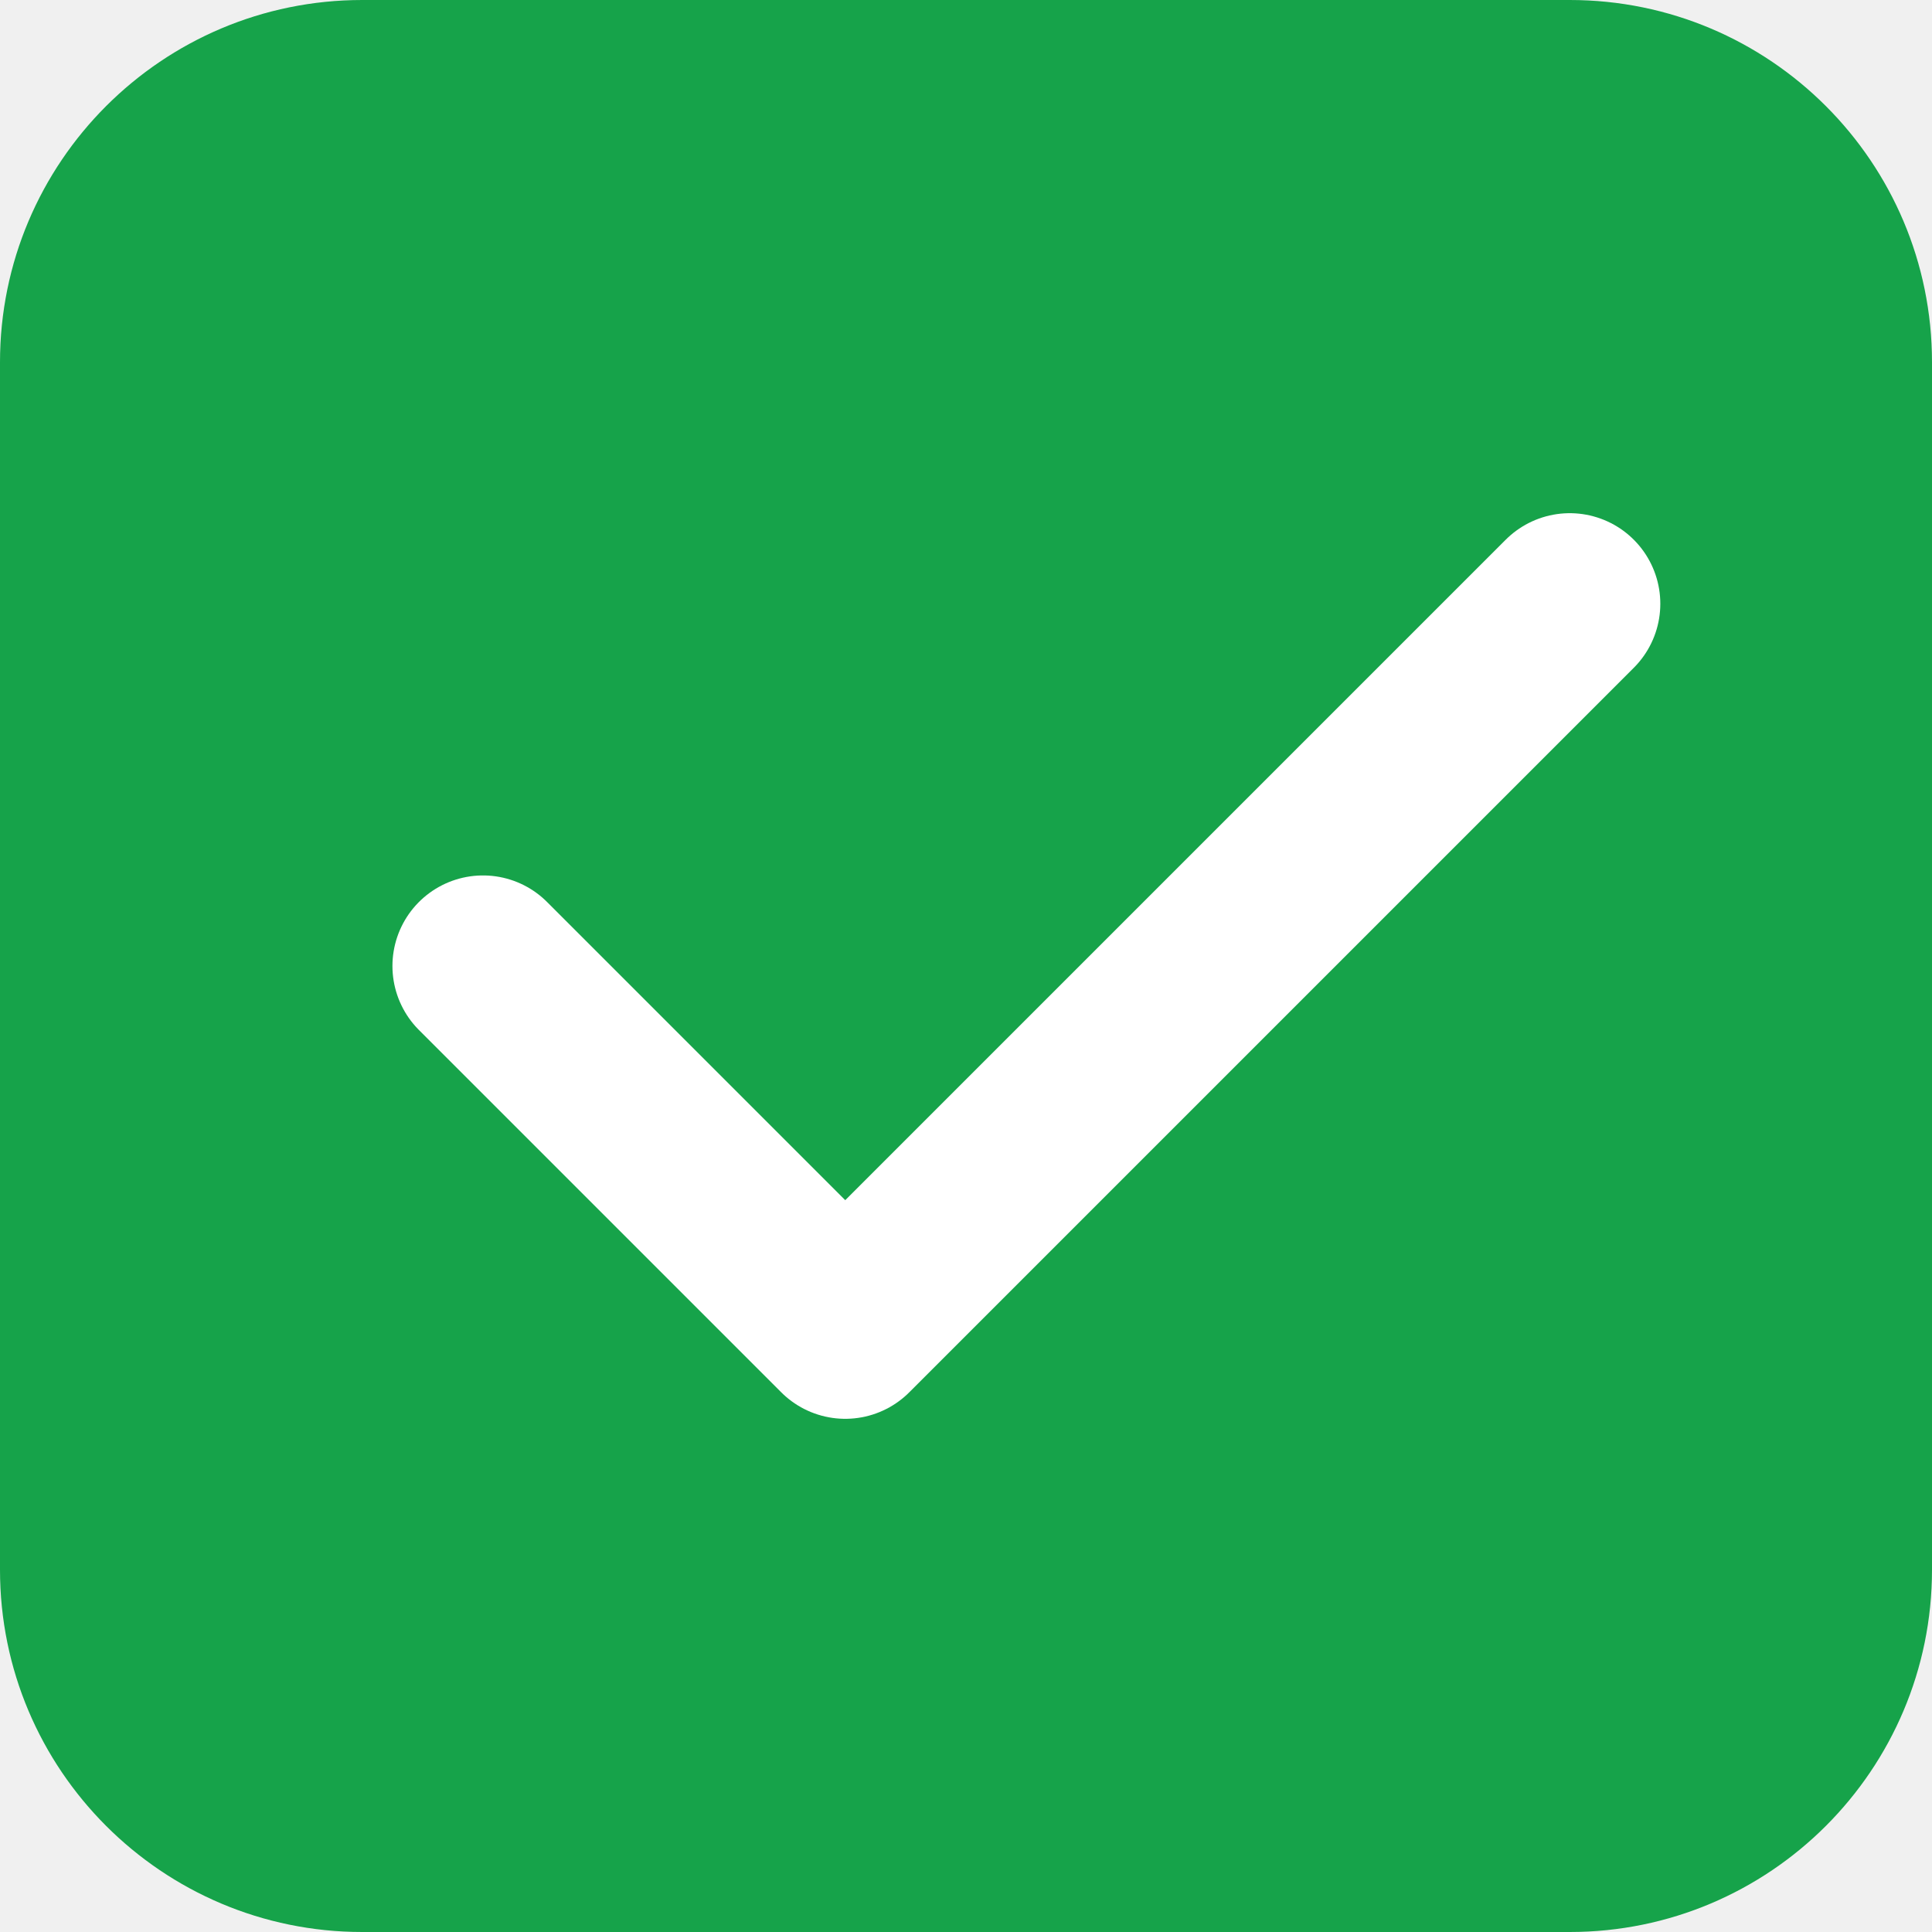
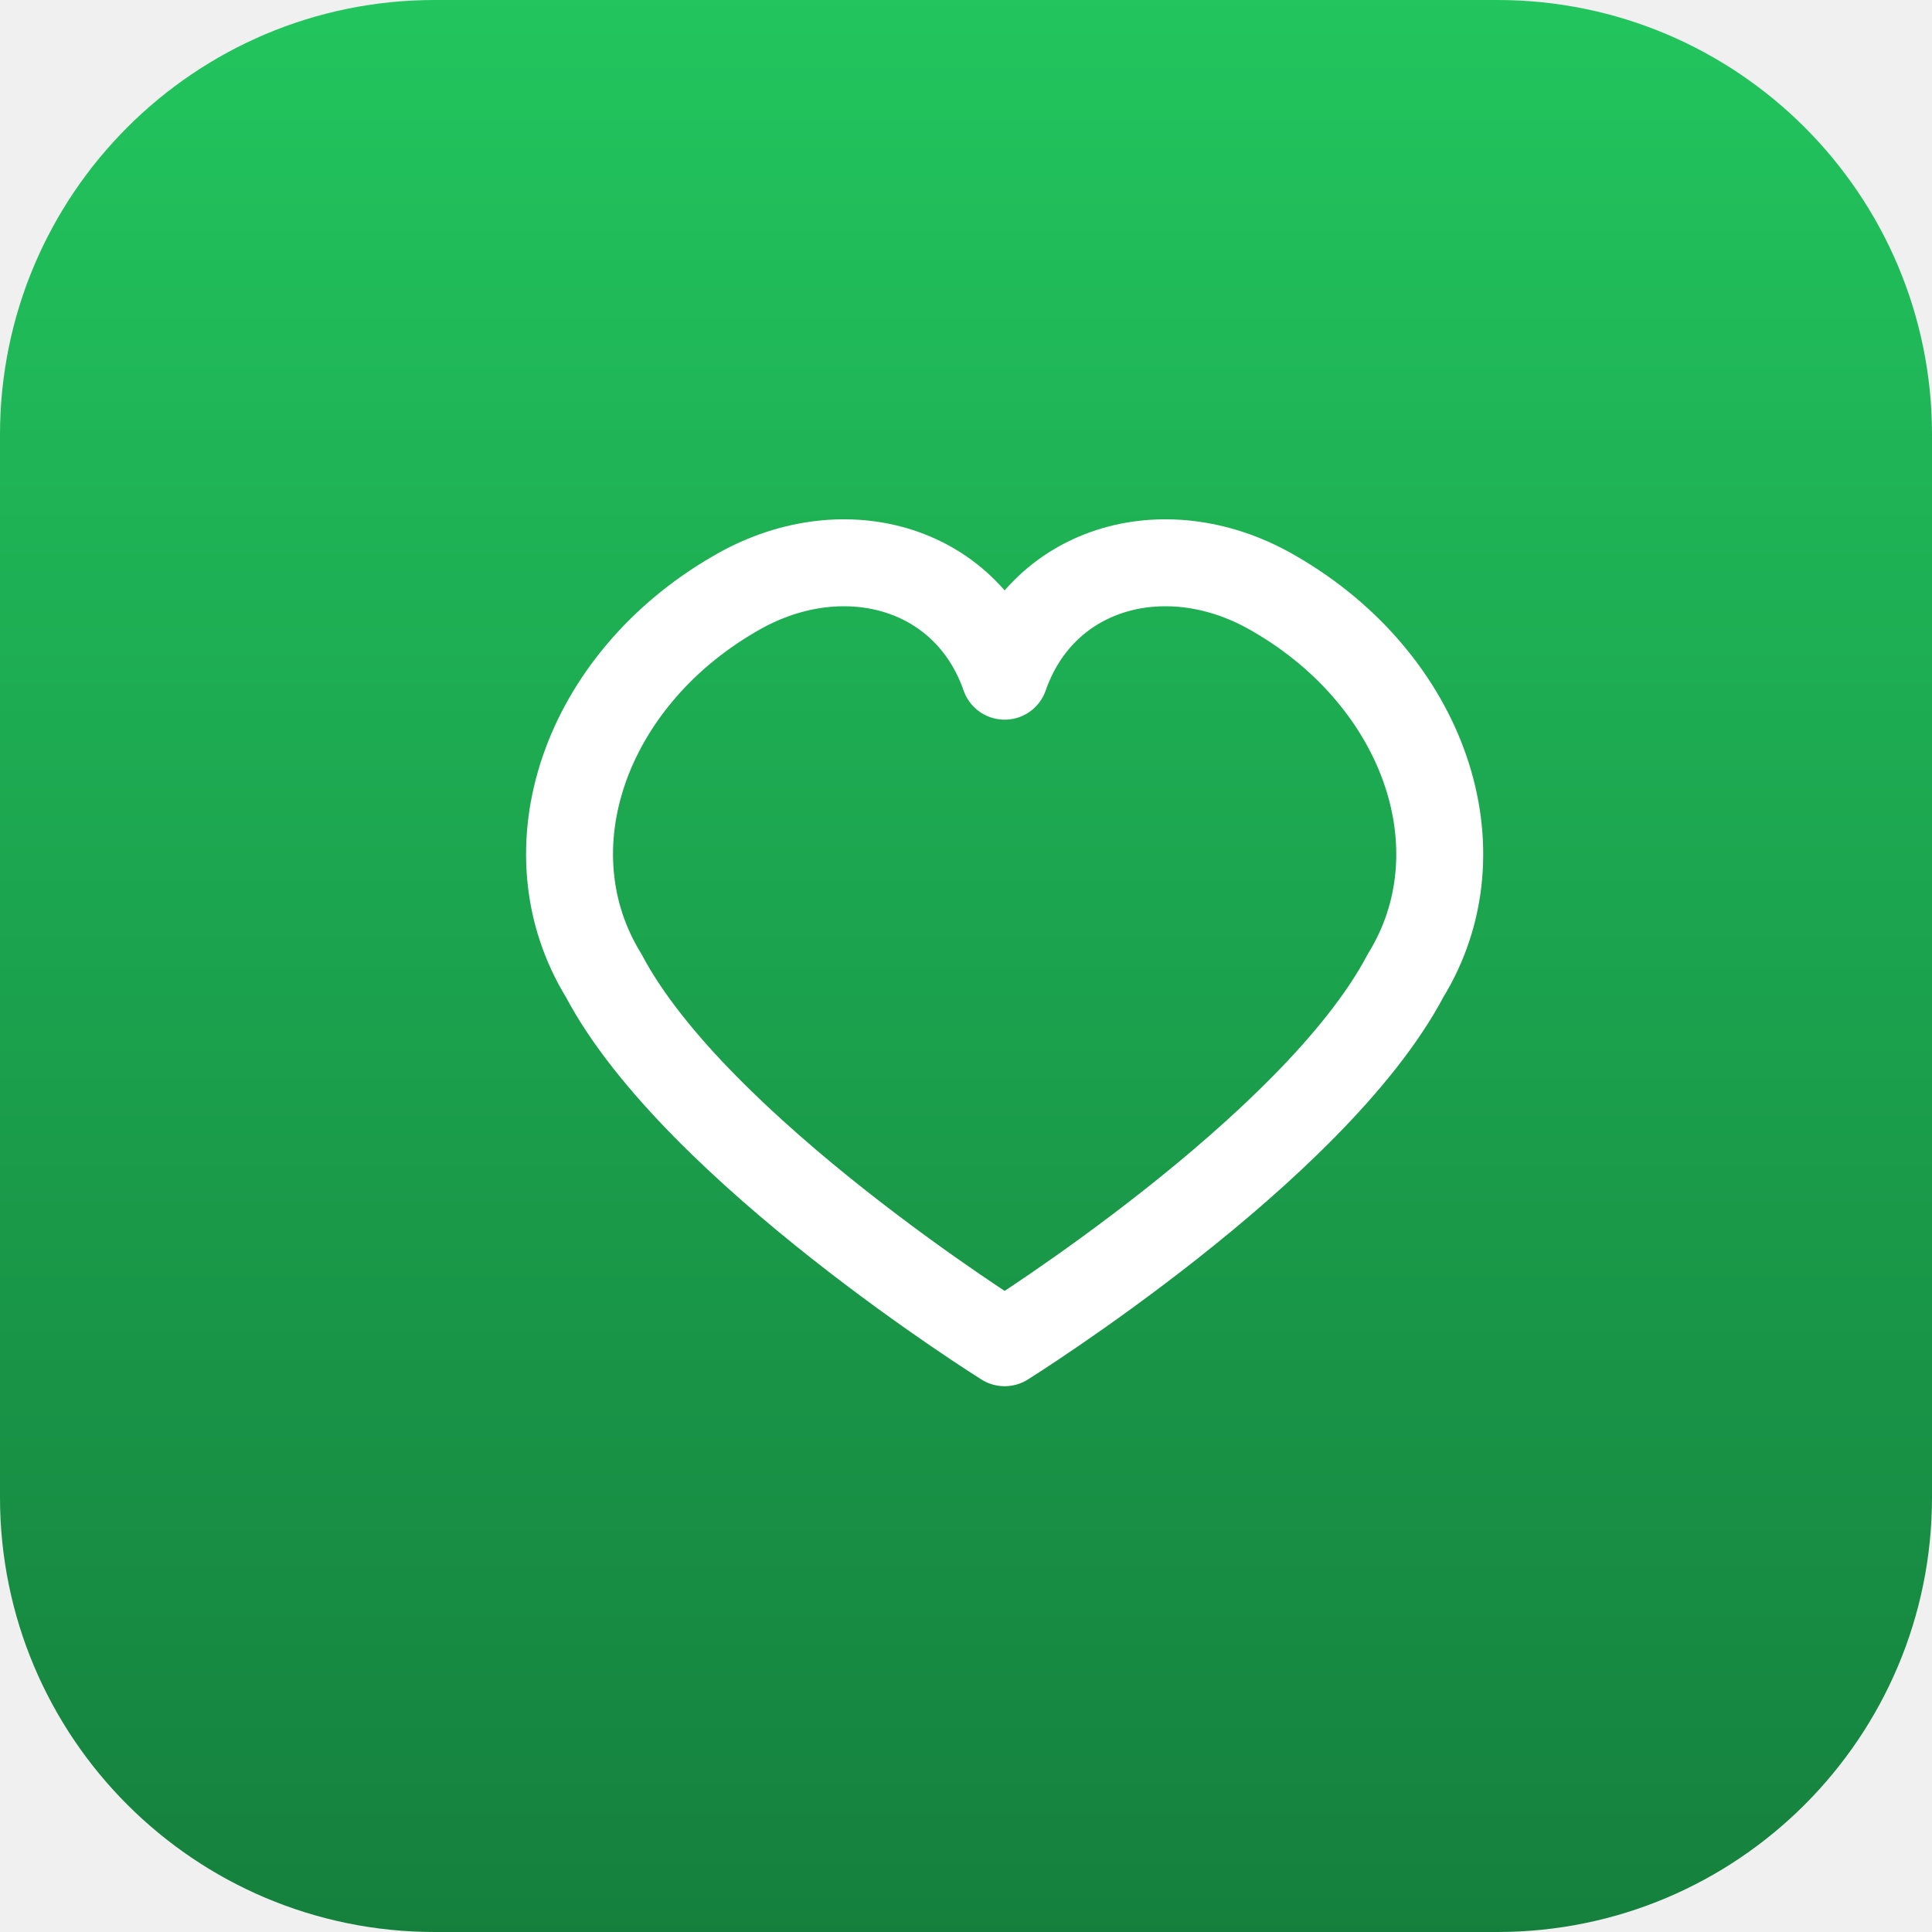
- <svg xmlns="http://www.w3.org/2000/svg" width="32" height="32" viewBox="0 0 32 32">
-   <rect width="32" height="32" fill="#16a34a" rx="6" />
-   <path d="M8 16l6 6 12-12" stroke="white" stroke-width="3" fill="none" stroke-linecap="round" stroke-linejoin="round" />
+ <svg xmlns="http://www.w3.org/2000/svg" width="32" height="32" viewBox="0 0 40 40">
+   <defs>
+     <linearGradient id="g" x1="0" y1="0" x2="0" y2="1">
+       <stop offset="0%" stop-color="#22c55e" />
+       <stop offset="100%" stop-color="#15803d" />
+     </linearGradient>
+   </defs>
+   <rect width="40" height="40" rx="9" fill="url(#g)" />
+   <g transform="translate(8.8 7.2)" fill="none" stroke="#ffffff" stroke-linecap="round" stroke-linejoin="round">
+     <path stroke-width="1.8" d="M12 20.6s-6.4-4-8.3-7.6C2.1 10.4 3.3 6.9 6.4 5.1c2.2-1.3 4.8-.6 5.6 1.7.8-2.3 3.4-3 5.6-1.7 3.1 1.8 4.3 5.3 2.7 7.9-1.9 3.6-8.3 7.6-8.3 7.6z" />
+   </g>
</svg>
